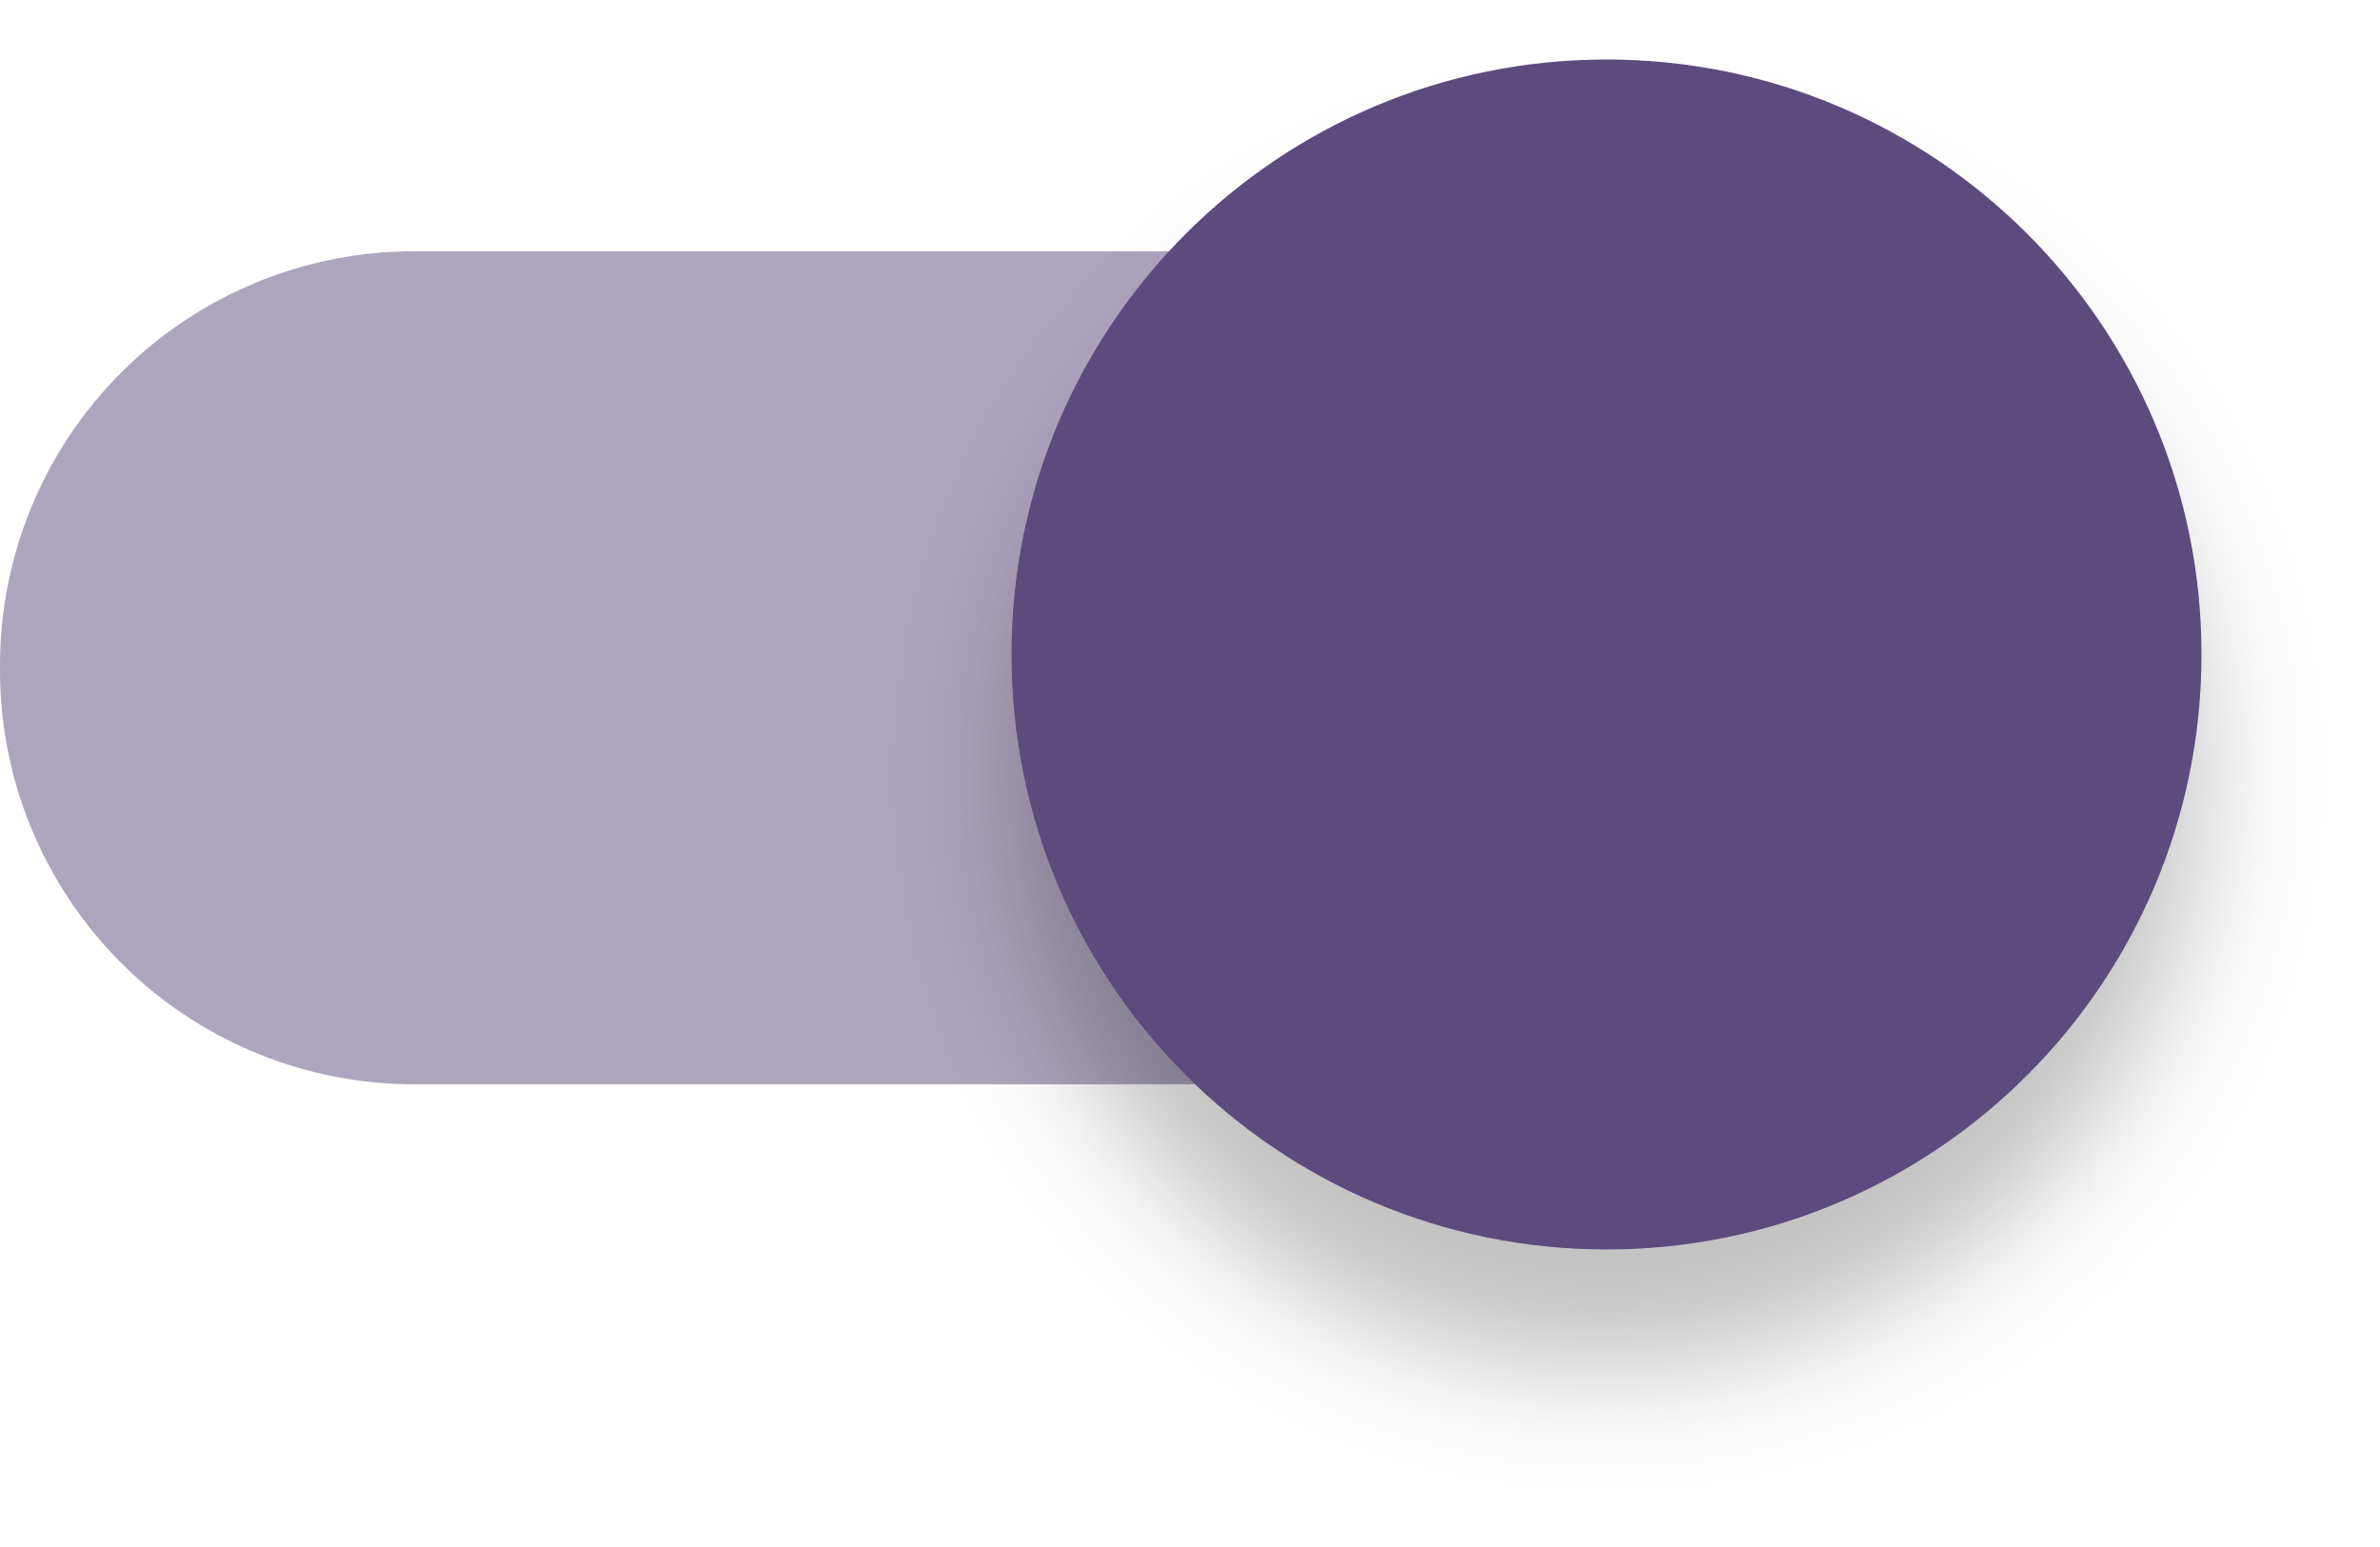
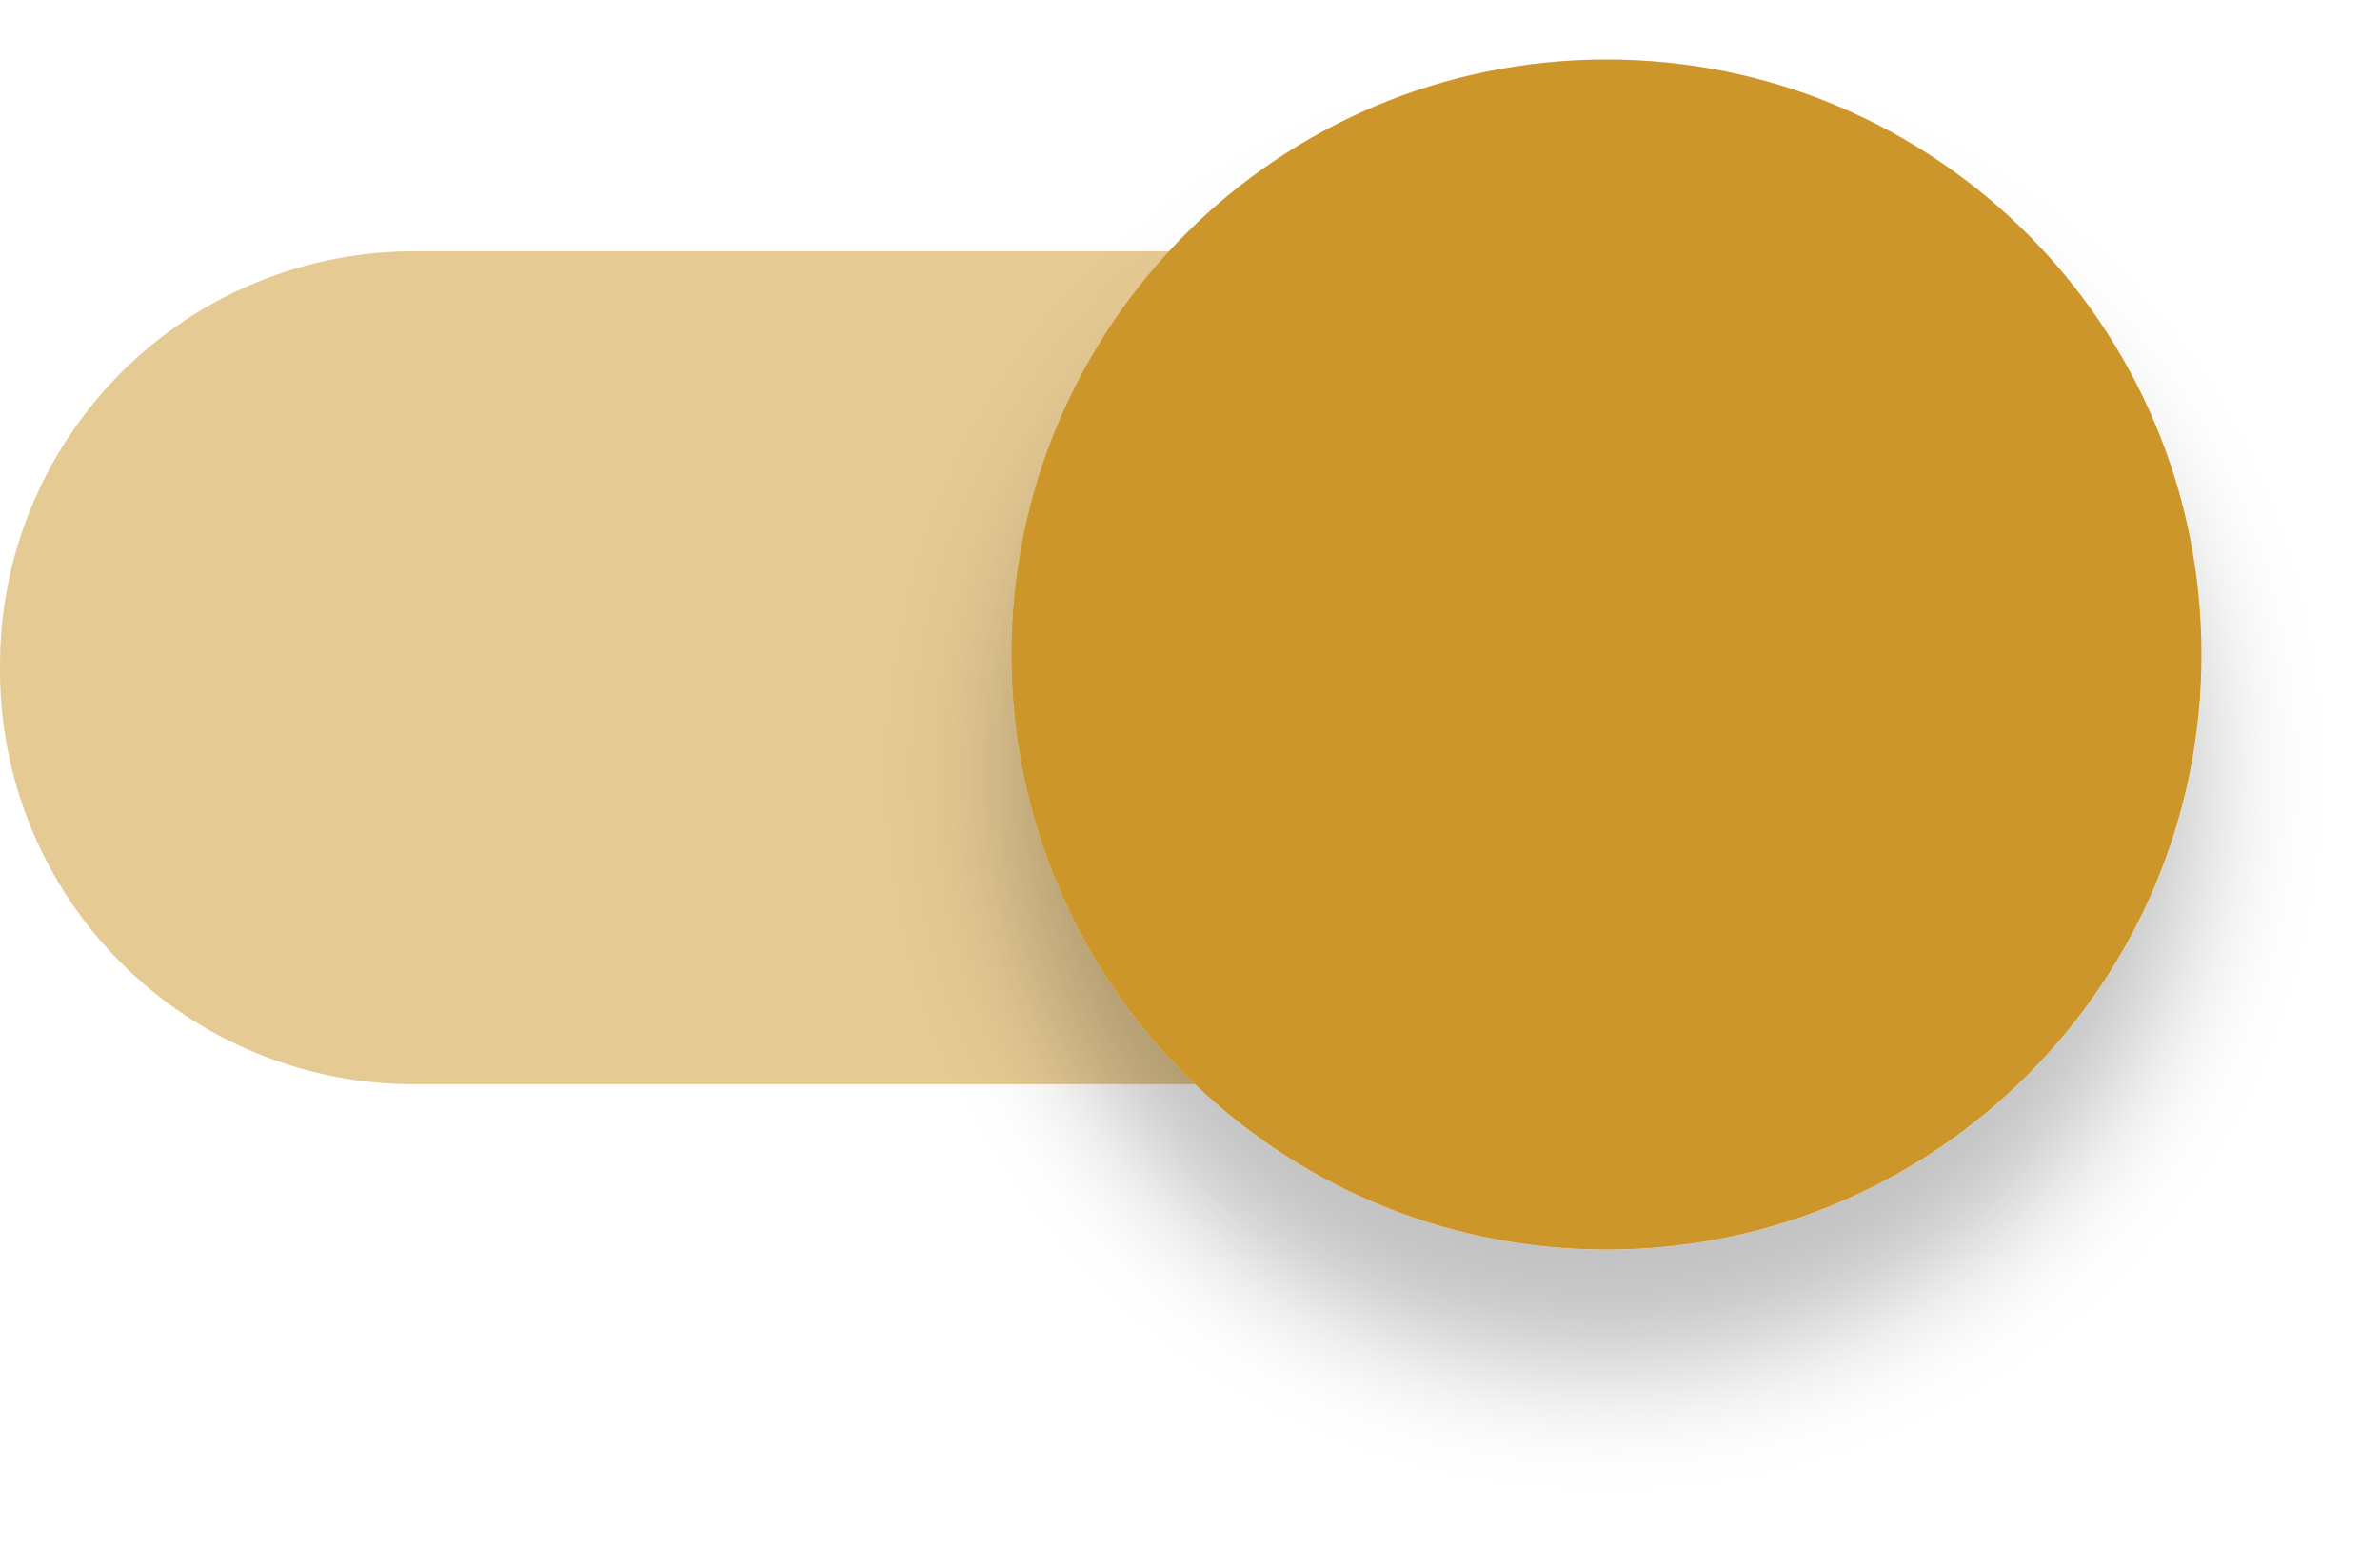
<svg xmlns="http://www.w3.org/2000/svg" width="40" height="26" viewBox="0 0 40 26">
  <defs>
    <style type="text/css">
-             .cls-1,.cls-2{fill:#5c4b7d}.cls-1{fill-rule:evenodd;opacity:.5}.cls-3{filter:url(#switch_button)}
+             .cls-1,.cls-2{fill:#cd962a}.cls-1{fill-rule:evenodd;opacity:.5}.cls-3{filter:url(#switch_button)}
        </style>
    <filter id="switch_button" width="26" height="26" x="14" y="0" filterUnits="userSpaceOnUse">
      <feOffset dy="2" />
      <feGaussianBlur result="blur" stdDeviation="1" />
      <feFlood flood-opacity=".239" />
      <feComposite in2="blur" operator="in" />
      <feComposite in="SourceGraphic" />
    </filter>
  </defs>
  <g id="switch_on" transform="translate(0 1)">
    <path id="switch_path" d="M37 10a6.957 6.957 0 0 1-7 7H10a6.957 6.957 0 0 1-7-7 6.957 6.957 0 0 1 7-7h20a6.957 6.957 0 0 1 7 7z" class="cls-1" transform="translate(-3 .223)" />
    <g class="cls-3" transform="translate(0 -1)">
      <path id="switch_button-2" d="M10 0A10 10 0 1 1 0 10 10 10 0 0 1 10 0z" class="cls-2" data-name="switch_button" transform="translate(17 1)" />
    </g>
  </g>
</svg>
